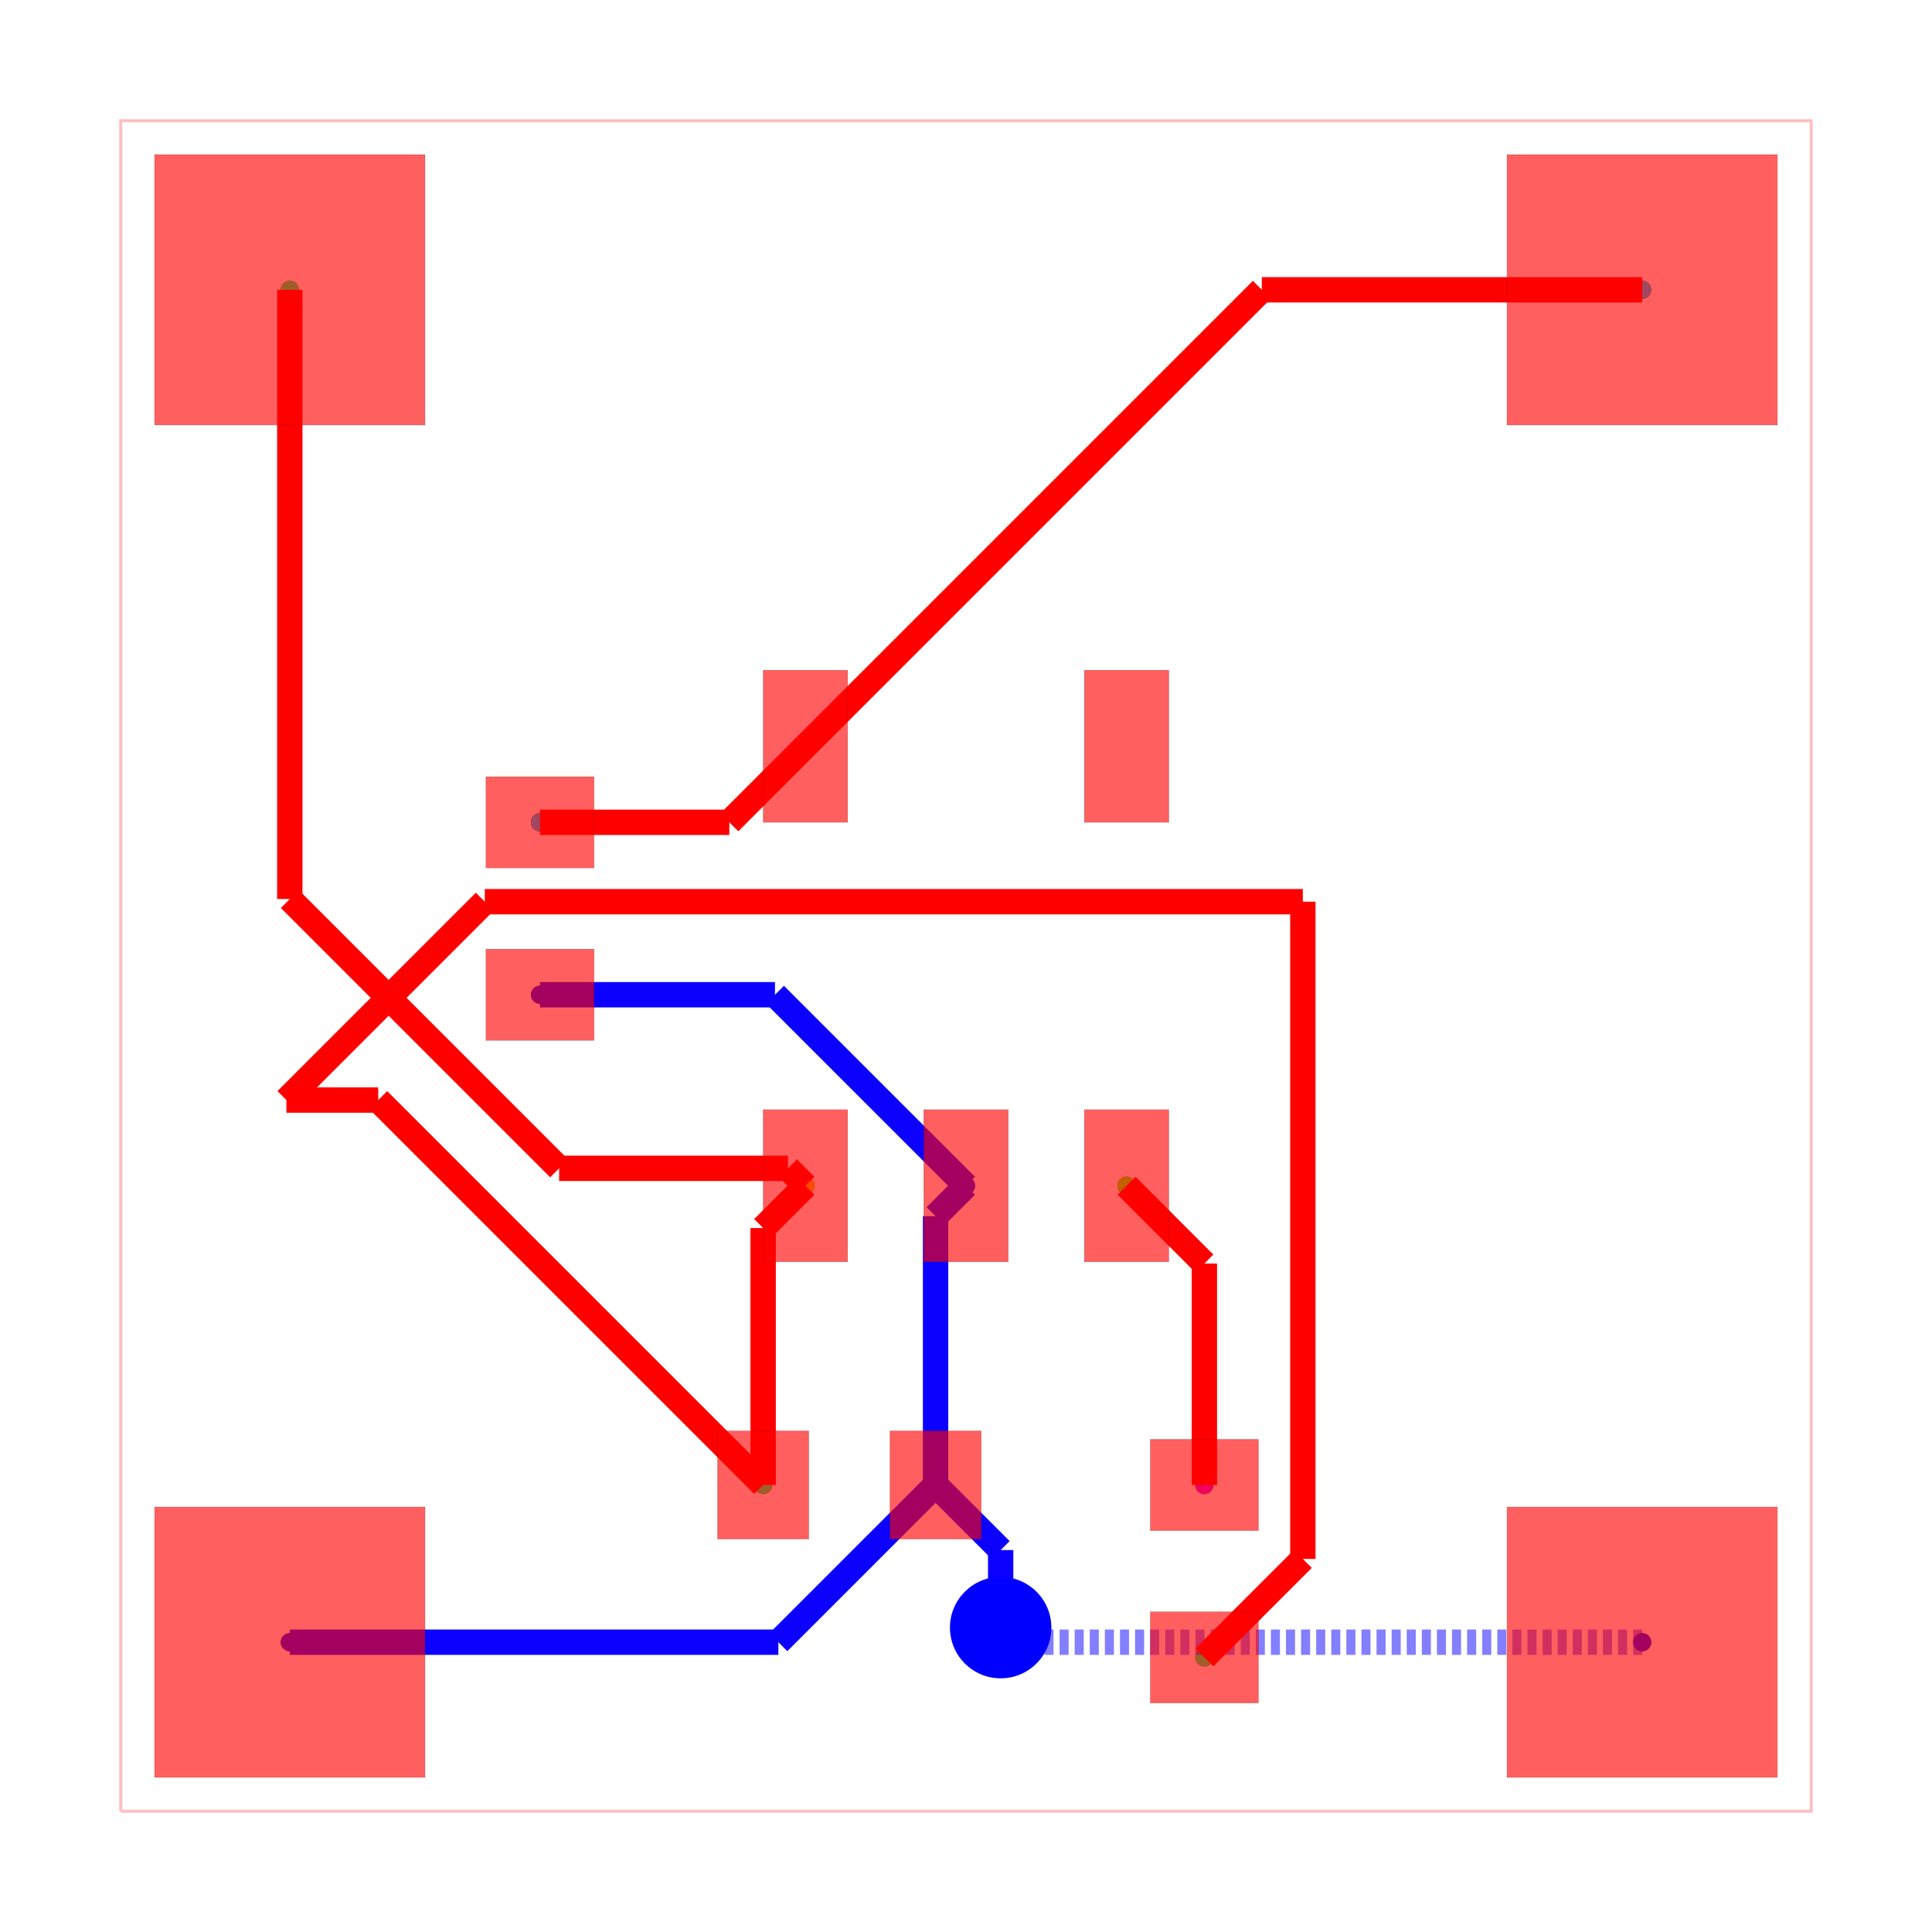
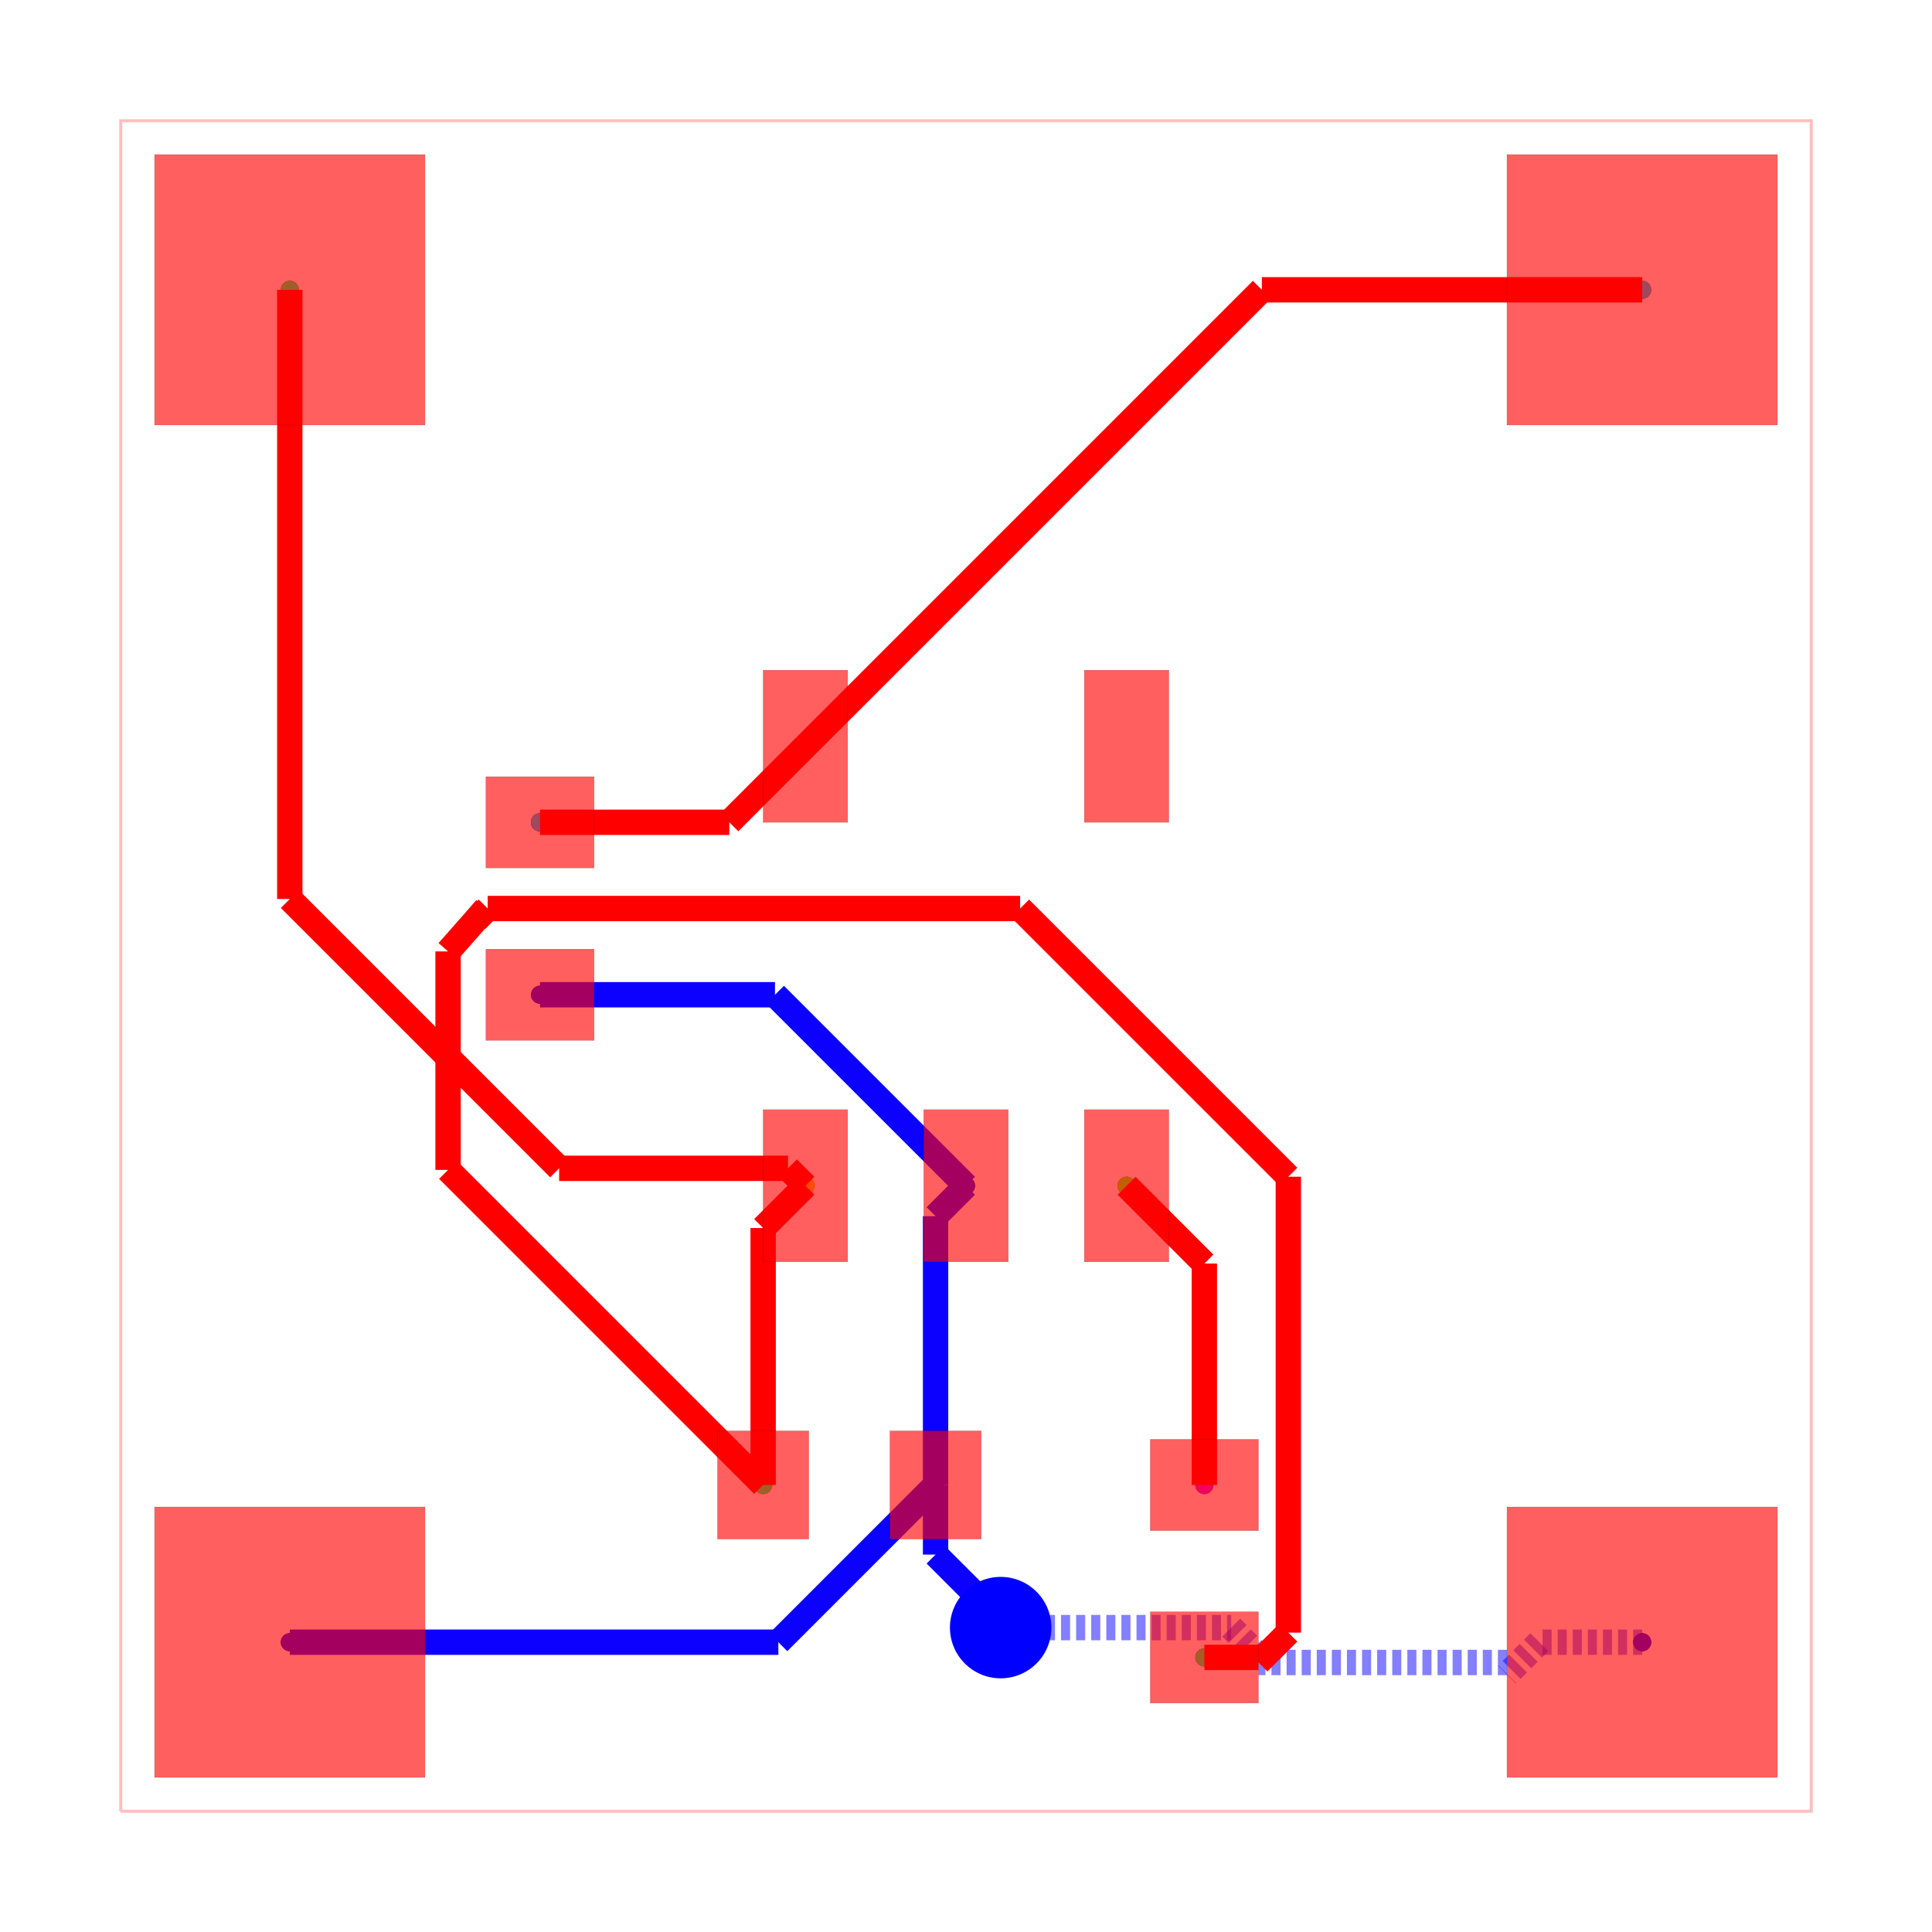
<svg xmlns="http://www.w3.org/2000/svg" width="640" height="640" viewBox="0 0 640 640">
  <rect width="100%" height="100%" fill="white" />
  <g>
    <circle data-type="point" data-label="source_trace_5 pcb_port_9" data-x="2.4800405000001375" data-y="5.849972899999968" cx="178.882" cy="272.402" r="3" fill="black" />
  </g>
  <g>
    <circle data-type="point" data-label="source_trace_5 pcb_port_8" data-x="4.050040000000138" data-y="6.299971999999968" cx="266.802" cy="247.202" r="3" fill="black" />
  </g>
  <g>
    <circle data-type="point" data-label="source_trace_9 pcb_port_11" data-x="3.8000405000001383" data-y="1.9300289000000315" cx="252.802" cy="491.918" r="3" fill="black" />
  </g>
  <g>
    <circle data-type="point" data-label="source_trace_9 pcb_port_4" data-x="4.050040000000138" data-y="3.7000280000000316" cx="266.802" cy="392.798" r="3" fill="black" />
  </g>
  <g>
    <circle data-type="point" data-label="source_trace_12 pcb_port_14" data-x="6.410040500000138" data-y="1.9300289000000315" cx="398.962" cy="491.918" r="3" fill="black" />
  </g>
  <g>
    <circle data-type="point" data-label="source_trace_12 pcb_port_6" data-x="5.949959999999862" data-y="3.7000280000000316" cx="373.198" cy="392.798" r="3" fill="black" />
  </g>
  <g>
    <circle data-type="point" data-label="source_net_0 pcb_port_1" data-x="1" data-y="9" cx="96" cy="96" r="3" fill="black" />
  </g>
  <g>
    <circle data-type="point" data-label="source_net_0 pcb_port_11" data-x="3.8000405000001383" data-y="1.9300289000000315" cx="252.802" cy="491.918" r="3" fill="black" />
  </g>
  <g>
    <circle data-type="point" data-label="source_net_0 pcb_port_13" data-x="6.410040500000138" data-y="0.9100289000000319" cx="398.962" cy="549.038" r="3" fill="black" />
  </g>
  <g>
    <circle data-type="point" data-label="source_net_1 pcb_port_2" data-x="9" data-y="9" cx="544" cy="96" r="3" fill="black" />
  </g>
  <g>
    <circle data-type="point" data-label="source_net_1 pcb_port_9" data-x="2.4800405000001375" data-y="5.849972899999968" cx="178.882" cy="272.402" r="3" fill="black" />
  </g>
  <g>
    <circle data-type="point" data-label="source_net_2 pcb_port_0" data-x="1" data-y="1" cx="96" cy="544" r="3" fill="black" />
  </g>
  <g>
+     <circle data-type="point" data-label="source_net_2 pcb_port_3" data-x="9" data-y="1" cx="544" cy="544" r="3" fill="black" />
+   </g>
+   <g>
+     <circle data-type="point" data-label="source_net_2 pcb_port_5" data-x="4.999999999999943" data-y="3.7000280000000316" cx="320" cy="392.798" r="3" fill="black" />
+   </g>
+   <g>
    <circle data-type="point" data-label="source_net_2 pcb_port_10" data-x="2.4800405000001375" data-y="4.8299728999999685" cx="178.882" cy="329.522" r="3" fill="black" />
  </g>
  <g>
    <circle data-type="point" data-label="source_net_2 pcb_port_12" data-x="4.820040500000138" data-y="1.9300289000000315" cx="309.922" cy="491.918" r="3" fill="black" />
  </g>
  <g>
-     <circle data-type="point" data-label="source_net_2 pcb_port_5" data-x="4.999999999999943" data-y="3.7000280000000316" cx="320" cy="392.798" r="3" fill="black" />
-   </g>
-   <g>
-     <circle data-type="point" data-label="source_net_2 pcb_port_3" data-x="9" data-y="1" cx="544" cy="544" r="3" fill="black" />
-   </g>
-   <g>
    <circle data-type="point" data-label="source_net_3 pcb_port_14" data-x="6.410040500000138" data-y="1.9300289000000315" cx="398.962" cy="491.918" r="3" fill="black" />
  </g>
  <g>
    <circle data-type="point" data-label="source_trace_5 (top)" data-x="2.4800405000001375" data-y="5.849972899999968" cx="178.882" cy="272.402" r="3" fill="hsl(0, 100%, 50%)" />
  </g>
  <g>
    <circle data-type="point" data-label="source_trace_5 (top)" data-x="4.050040000000138" data-y="6.299971999999968" cx="266.802" cy="247.202" r="3" fill="hsl(0, 100%, 50%)" />
  </g>
  <g>
    <circle data-type="point" data-label="source_trace_9 (top)" data-x="3.8000405000001383" data-y="1.9300289000000315" cx="252.802" cy="491.918" r="3" fill="hsl(48.571, 100%, 50%)" />
  </g>
  <g>
    <circle data-type="point" data-label="source_trace_9 (top)" data-x="4.050040000000138" data-y="3.7000280000000316" cx="266.802" cy="392.798" r="3" fill="hsl(48.571, 100%, 50%)" />
  </g>
  <g>
    <circle data-type="point" data-label="source_trace_12 (top)" data-x="6.410040500000138" data-y="1.9300289000000315" cx="398.962" cy="491.918" r="3" fill="hsl(97.143, 100%, 50%)" />
  </g>
  <g>
    <circle data-type="point" data-label="source_trace_12 (top)" data-x="5.949959999999862" data-y="3.7000280000000316" cx="373.198" cy="392.798" r="3" fill="hsl(97.143, 100%, 50%)" />
  </g>
  <g>
    <circle data-type="point" data-label="source_net_0 (top)" data-x="1" data-y="9" cx="96" cy="96" r="3" fill="hsl(145.714, 100%, 50%)" />
  </g>
  <g>
    <circle data-type="point" data-label="source_net_0 (top)" data-x="3.8000405000001383" data-y="1.9300289000000315" cx="252.802" cy="491.918" r="3" fill="hsl(145.714, 100%, 50%)" />
  </g>
  <g>
    <circle data-type="point" data-label="source_net_0 (top)" data-x="6.410040500000138" data-y="0.9100289000000319" cx="398.962" cy="549.038" r="3" fill="hsl(145.714, 100%, 50%)" />
  </g>
  <g>
    <circle data-type="point" data-label="source_net_1 (top)" data-x="9" data-y="9" cx="544" cy="96" r="3" fill="hsl(194.286, 100%, 50%)" />
  </g>
  <g>
    <circle data-type="point" data-label="source_net_1 (top)" data-x="2.4800405000001375" data-y="5.849972899999968" cx="178.882" cy="272.402" r="3" fill="hsl(194.286, 100%, 50%)" />
  </g>
  <g>
    <circle data-type="point" data-label="source_net_2 (top)" data-x="1" data-y="1" cx="96" cy="544" r="3" fill="hsl(242.857, 100%, 50%)" />
  </g>
  <g>
+     <circle data-type="point" data-label="source_net_2 (top)" data-x="9" data-y="1" cx="544" cy="544" r="3" fill="hsl(242.857, 100%, 50%)" />
+   </g>
+   <g>
+     <circle data-type="point" data-label="source_net_2 (top)" data-x="4.999999999999943" data-y="3.7000280000000316" cx="320" cy="392.798" r="3" fill="hsl(242.857, 100%, 50%)" />
+   </g>
+   <g>
    <circle data-type="point" data-label="source_net_2 (top)" data-x="2.4800405000001375" data-y="4.8299728999999685" cx="178.882" cy="329.522" r="3" fill="hsl(242.857, 100%, 50%)" />
  </g>
  <g>
    <circle data-type="point" data-label="source_net_2 (top)" data-x="4.820040500000138" data-y="1.9300289000000315" cx="309.922" cy="491.918" r="3" fill="hsl(242.857, 100%, 50%)" />
  </g>
  <g>
-     <circle data-type="point" data-label="source_net_2 (top)" data-x="4.999999999999943" data-y="3.7000280000000316" cx="320" cy="392.798" r="3" fill="hsl(242.857, 100%, 50%)" />
-   </g>
-   <g>
-     <circle data-type="point" data-label="source_net_2 (top)" data-x="9" data-y="1" cx="544" cy="544" r="3" fill="hsl(242.857, 100%, 50%)" />
-   </g>
-   <g>
    <circle data-type="point" data-label="source_net_3 (top)" data-x="6.410040500000138" data-y="1.9300289000000315" cx="398.962" cy="491.918" r="3" fill="hsl(291.429, 100%, 50%)" />
  </g>
  <g>
    <polyline data-points="0,0 10,0 10,10 0,10 0,0" data-type="line" data-label="" points="40,600 600,600 600,40 40,40 40,600" fill="none" stroke="rgba(255,0,0,0.25)" stroke-width="1px" />
  </g>
  <g>
    <polyline data-points="4.820040500000138,1.9300289000000315 4.820040500000138,3.5200685000002263" data-type="line" data-label="" points="309.922,491.918 309.922,402.876" fill="none" stroke="hsl(242.857, 100%, 50%)" stroke-width="8.4" />
  </g>
  <g>
    <polyline data-points="4.820040500000138,3.5200685000002263 4.999999999999943,3.7000280000000316" data-type="line" data-label="" points="309.922,402.876 320,392.798" fill="none" stroke="hsl(242.857, 100%, 50%)" stroke-width="8.4" />
  </g>
  <g>
    <polyline data-points="2.4800405000001375,4.8299728999999685 3.8700551000000063,4.8299728999999685" data-type="line" data-label="" points="178.882,329.522 256.723,329.522" fill="none" stroke="hsl(242.857, 100%, 50%)" stroke-width="8.4" />
  </g>
  <g>
    <polyline data-points="3.8700551000000063,4.8299728999999685 4.999999999999943,3.7000280000000316" data-type="line" data-label="" points="256.723,329.522 320,392.798" fill="none" stroke="hsl(242.857, 100%, 50%)" stroke-width="8.4" />
  </g>
  <g>
    <polyline data-points="1,1 3.8900116000001064,1" data-type="line" data-label="" points="96,544 257.841,544" fill="none" stroke="hsl(242.857, 100%, 50%)" stroke-width="8.4" />
  </g>
  <g>
    <polyline data-points="3.8900116000001064,1 4.820040500000138,1.9300289000000315" data-type="line" data-label="" points="257.841,544 309.922,491.918" fill="none" stroke="hsl(242.857, 100%, 50%)" stroke-width="8.4" />
  </g>
  <g>
-     <polyline data-points="9,1 5.312214673541729,1" data-type="line" data-label="" points="544,544 337.484,544" fill="none" stroke="rgba(8,0,255,0.5)" stroke-width="8.4" stroke-dasharray="3 2" />
-   </g>
-   <g>
-     <polyline data-points="5.312214673541729,1 5.268253866615492,1.0439608069262372" data-type="line" data-label="" points="337.484,544 335.022,541.538" fill="none" stroke="rgba(8,0,255,0.5)" stroke-width="8.4" stroke-dasharray="3 2" />
-   </g>
-   <g>
-     <polyline data-points="5.268253866615492,1.0439608069262372 5.205040500000138,1.0863161924971487" data-type="line" data-label="" points="335.022,541.538 331.482,539.166" fill="none" stroke="rgba(8,0,255,0.5)" stroke-width="8.4" stroke-dasharray="3 2" />
-   </g>
-   <g>
-     <polyline data-points="5.205040500000138,1.0863161924971487 5.205040500000138,1.5450289000000317" data-type="line" data-label="" points="331.482,539.166 331.482,513.478" fill="none" stroke="hsl(242.857, 100%, 50%)" stroke-width="8.4" />
-   </g>
-   <g>
-     <polyline data-points="5.205040500000138,1.5450289000000317 4.820040500000138,1.9300289000000315" data-type="line" data-label="" points="331.482,513.478 309.922,491.918" fill="none" stroke="hsl(242.857, 100%, 50%)" stroke-width="8.4" />
+     <polyline data-points="8.200000000000001,0.8800115600000127 6.730040500000135,0.8800115600000127" data-type="line" data-label="" points="499.2,550.719 416.882,550.719" fill="none" stroke="rgba(8,0,255,0.5)" stroke-width="8.4" stroke-dasharray="3 2" />
+   </g>
+   <g>
+     <polyline data-points="6.730040500000135,0.8800115600000127 6.730040500000135,0.8800115600000127" data-type="line" data-label="" points="416.882,550.719 416.882,550.719" fill="none" stroke="rgba(8,0,255,0.5)" stroke-width="8.4" stroke-dasharray="3 2" />
+   </g>
+   <g>
+     <polyline data-points="4.820040500000138,1.9300289000000315 4.820040500000138,1.518279224217476" data-type="line" data-label="" points="309.922,491.918 309.922,514.976" fill="none" stroke="hsl(242.857, 100%, 50%)" stroke-width="8.4" />
+   </g>
+   <g>
+     <polyline data-points="4.820040500000138,1.518279224217476 5.059153202495087,1.2791665217225272" data-type="line" data-label="" points="309.922,514.976 323.313,528.367" fill="none" stroke="hsl(242.857, 100%, 50%)" stroke-width="8.4" />
+   </g>
+   <g>
+     <polyline data-points="5.059153202495087,1.2791665217225272 5.205040500000138,1.0863161924971487" data-type="line" data-label="" points="323.313,528.367 331.482,539.166" fill="none" stroke="hsl(242.857, 100%, 50%)" stroke-width="8.4" />
+   </g>
+   <g>
+     <polyline data-points="5.205040500000138,1.0863161924971487 6.568735867503001,1.0863161924971487" data-type="line" data-label="" points="331.482,539.166 407.849,539.166" fill="none" stroke="rgba(8,0,255,0.5)" stroke-width="8.4" stroke-dasharray="3 2" />
+   </g>
+   <g>
+     <polyline data-points="6.568735867503001,1.0863161924971487 6.730040500000137,0.9250115600000126" data-type="line" data-label="" points="407.849,539.166 416.882,548.199" fill="none" stroke="rgba(8,0,255,0.5)" stroke-width="8.4" stroke-dasharray="3 2" />
+   </g>
+   <g>
+     <polyline data-points="9,1 8.391666666666666,1" data-type="line" data-label="" points="544,544 509.933,544" fill="none" stroke="rgba(8,0,255,0.5)" stroke-width="8.4" stroke-dasharray="3 2" />
+   </g>
+   <g>
+     <polyline data-points="8.391666666666666,1 8.2,0.8083333333333333" data-type="line" data-label="" points="509.933,544 499.2,554.733" fill="none" stroke="rgba(8,0,255,0.5)" stroke-width="8.4" stroke-dasharray="3 2" />
  </g>
  <g>
    <polyline data-points="6.410040500000138,1.9300289000000315 6.410040500000138,3.239947499999756" data-type="line" data-label="" points="398.962,491.918 398.962,418.563" fill="none" stroke="red" stroke-width="8.4" />
  </g>
  <g>
    <polyline data-points="6.410040500000138,3.239947499999756 5.949959999999862,3.7000280000000316" data-type="line" data-label="" points="398.962,418.563 373.198,392.798" fill="none" stroke="red" stroke-width="8.4" />
  </g>
  <g>
    <polyline data-points="3.8000405000001383,1.9300289000000315 3.8000405000001383,3.450028500000032" data-type="line" data-label="" points="252.802,491.918 252.802,406.798" fill="none" stroke="red" stroke-width="8.4" />
  </g>
  <g>
    <polyline data-points="3.8000405000001383,3.450028500000032 4.050040000000138,3.7000280000000316" data-type="line" data-label="" points="252.802,406.798 266.802,392.798" fill="none" stroke="red" stroke-width="8.4" />
  </g>
  <g>
-     <polyline data-points="6.410040500000138,0.9100289000000319 6.992568240341017,1.492556640340911" data-type="line" data-label="" points="398.962,549.038 431.584,516.417" fill="none" stroke="red" stroke-width="8.4" />
-   </g>
-   <g>
-     <polyline data-points="6.992568240341017,1.492556640340911 6.992568240341017,5.380380279636856" data-type="line" data-label="" points="431.584,516.417 431.584,298.699" fill="none" stroke="red" stroke-width="8.4" />
-   </g>
-   <g>
-     <polyline data-points="6.992568240341017,5.380380279636856 2.1534476156741835,5.380380279636856" data-type="line" data-label="" points="431.584,298.699 160.593,298.699" fill="none" stroke="red" stroke-width="8.4" />
-   </g>
-   <g>
-     <polyline data-points="2.1534476156741835,5.380380279636856 0.9800007680941354,4.2069334320568075" data-type="line" data-label="" points="160.593,298.699 94.88,364.412" fill="none" stroke="red" stroke-width="8.4" />
-   </g>
-   <g>
-     <polyline data-points="0.9800007680941354,4.2069334320568075 1.5231359679433623,4.2069334320568075" data-type="line" data-label="" points="94.88,364.412 125.296,364.412" fill="none" stroke="red" stroke-width="8.4" />
-   </g>
-   <g>
-     <polyline data-points="1.5231359679433623,4.2069334320568075 3.8000405000001383,1.9300289000000315" data-type="line" data-label="" points="125.296,364.412 252.802,491.918" fill="none" stroke="red" stroke-width="8.4" />
+     <polyline data-points="3.8000405000001383,1.9300289000000315 1.9361914934332567,3.7938779065669133" data-type="line" data-label="" points="252.802,491.918 148.427,387.543" fill="none" stroke="red" stroke-width="8.4" />
+   </g>
+   <g>
+     <polyline data-points="1.9361914934332567,3.7938779065669133 1.9361914934332567,5.086218593433284" data-type="line" data-label="" points="148.427,387.543 148.427,315.172" fill="none" stroke="red" stroke-width="8.4" />
+   </g>
+   <g>
+     <polyline data-points="1.9361914934332567,5.086218593433284 2.1600405000001377,5.339972899999967" data-type="line" data-label="" points="148.427,315.172 160.962,300.962" fill="none" stroke="red" stroke-width="8.4" />
+   </g>
+   <g>
+     <polyline data-points="2.1600405000001377,5.339972899999967 2.1027614122877623,5.271990594653605" data-type="line" data-label="" points="160.962,300.962 157.755,304.769" fill="none" stroke="red" stroke-width="8.4" />
+   </g>
+   <g>
+     <polyline data-points="2.1027614122877623,5.271990594653605 2.1707437176341244,5.339972899999967" data-type="line" data-label="" points="157.755,304.769 161.562,300.962" fill="none" stroke="red" stroke-width="8.4" />
+   </g>
+   <g>
+     <polyline data-points="2.1707437176341244,5.339972899999967 5.320146532723429,5.339972899999967" data-type="line" data-label="" points="161.562,300.962 337.928,300.962" fill="none" stroke="red" stroke-width="8.4" />
+   </g>
+   <g>
+     <polyline data-points="5.320146532723429,5.339972899999967 6.906723783202072,3.753395649521325" data-type="line" data-label="" points="337.928,300.962 426.777,389.81" fill="none" stroke="red" stroke-width="8.4" />
+   </g>
+   <g>
+     <polyline data-points="6.906723783202072,3.753395649521325 6.906723783202072,1.056694843201949" data-type="line" data-label="" points="426.777,389.81 426.777,540.825" fill="none" stroke="red" stroke-width="8.4" />
+   </g>
+   <g>
+     <polyline data-points="6.906723783202072,1.056694843201949 6.906723783202072,1.056694843201949" data-type="line" data-label="" points="426.777,540.825 426.777,540.825" fill="none" stroke="red" stroke-width="8.4" />
+   </g>
+   <g>
+     <polyline data-points="6.906723783202072,1.056694843201949 6.730040500000135,0.8800115600000127" data-type="line" data-label="" points="426.777,540.825 416.882,550.719" fill="none" stroke="red" stroke-width="8.4" />
+   </g>
+   <g>
+     <polyline data-points="6.410040500000138,0.9100289000000319 6.730040500000137,0.9100289000000319" data-type="line" data-label="" points="398.962,549.038 416.882,549.038" fill="none" stroke="red" stroke-width="8.4" />
+   </g>
+   <g>
+     <polyline data-points="6.730040500000137,0.9100289000000319 6.730040500000137,0.9100289000000319" data-type="line" data-label="" points="416.882,549.038 416.882,549.038" fill="none" stroke="red" stroke-width="8.4" />
  </g>
  <g>
    <polyline data-points="1,9 1,5.396381626006377" data-type="line" data-label="" points="96,96 96,297.803" fill="none" stroke="red" stroke-width="8.4" />
  </g>
  <g>
    <polyline data-points="1,5.396381626006377 2.5932494726814816,3.8031321533248956" data-type="line" data-label="" points="96,297.803 185.222,387.025" fill="none" stroke="red" stroke-width="8.4" />
  </g>
  <g>
    <polyline data-points="2.5932494726814816,3.8031321533248956 3.9469358466752738,3.8031321533248956" data-type="line" data-label="" points="185.222,387.025 261.028,387.025" fill="none" stroke="red" stroke-width="8.4" />
  </g>
  <g>
    <polyline data-points="3.9469358466752738,3.8031321533248956 4.050040000000138,3.7000280000000316" data-type="line" data-label="" points="261.028,387.025 266.802,392.798" fill="none" stroke="red" stroke-width="8.4" />
  </g>
  <g>
    <polyline data-points="2.4800405000001375,5.849972899999968 3.6000409000001374,5.849972899999968" data-type="line" data-label="" points="178.882,272.402 241.602,272.402" fill="none" stroke="red" stroke-width="8.4" />
  </g>
  <g>
    <polyline data-points="3.6000409000001374,5.849972899999968 4.050040000000138,6.299971999999968" data-type="line" data-label="" points="241.602,272.402 266.802,247.202" fill="none" stroke="red" stroke-width="8.4" />
  </g>
  <g>
    <polyline data-points="9,9 6.750068000000169,9" data-type="line" data-label="" points="544,96 418.004,96" fill="none" stroke="red" stroke-width="8.4" />
  </g>
  <g>
    <polyline data-points="6.750068000000169,9 4.050040000000138,6.299971999999968" data-type="line" data-label="" points="418.004,96 266.802,247.202" fill="none" stroke="red" stroke-width="8.4" />
  </g>
  <g>
    <rect data-type="rect" data-label="top" data-x="4.050040000000138" data-y="3.7000280000000316" x="252.802" y="367.598" width="28" height="50.4" fill="rgba(255,0,0,0.25)" stroke="black" stroke-width="0.018" />
  </g>
  <g>
    <rect data-type="rect" data-label="top" data-x="4.999999999999943" data-y="3.7000280000000316" x="306" y="367.598" width="28" height="50.4" fill="rgba(255,0,0,0.25)" stroke="black" stroke-width="0.018" />
  </g>
  <g>
    <rect data-type="rect" data-label="top" data-x="5.949959999999862" data-y="3.7000280000000316" x="359.198" y="367.598" width="28" height="50.4" fill="rgba(255,0,0,0.25)" stroke="black" stroke-width="0.018" />
  </g>
  <g>
    <rect data-type="rect" data-label="top" data-x="5.949959999999862" data-y="6.299971999999968" x="359.198" y="222.002" width="28" height="50.4" fill="rgba(255,0,0,0.25)" stroke="black" stroke-width="0.018" />
  </g>
  <g>
    <rect data-type="rect" data-label="top" data-x="4.050040000000138" data-y="6.299971999999968" x="252.802" y="222.002" width="28" height="50.4" fill="rgba(255,0,0,0.25)" stroke="black" stroke-width="0.018" />
  </g>
  <g>
    <rect data-type="rect" data-label="top" data-x="2.4800405000001375" data-y="5.849972899999968" x="160.962" y="257.282" width="35.84" height="30.24" fill="rgba(255,0,0,0.25)" stroke="black" stroke-width="0.018" />
  </g>
  <g>
    <rect data-type="rect" data-label="top" data-x="2.4800405000001375" data-y="4.8299728999999685" x="160.962" y="314.402" width="35.84" height="30.24" fill="rgba(255,0,0,0.25)" stroke="black" stroke-width="0.018" />
  </g>
  <g>
    <rect data-type="rect" data-label="top" data-x="3.8000405000001383" data-y="1.9300289000000315" x="237.682" y="473.998" width="30.24" height="35.84" fill="rgba(255,0,0,0.25)" stroke="black" stroke-width="0.018" />
  </g>
  <g>
    <rect data-type="rect" data-label="top" data-x="4.820040500000138" data-y="1.9300289000000315" x="294.802" y="473.998" width="30.24" height="35.84" fill="rgba(255,0,0,0.25)" stroke="black" stroke-width="0.018" />
  </g>
  <g>
    <rect data-type="rect" data-label="top" data-x="6.410040500000138" data-y="0.9100289000000319" x="381.042" y="533.918" width="35.84" height="30.24" fill="rgba(255,0,0,0.25)" stroke="black" stroke-width="0.018" />
  </g>
  <g>
    <rect data-type="rect" data-label="top" data-x="6.410040500000138" data-y="1.9300289000000315" x="381.042" y="476.798" width="35.84" height="30.24" fill="rgba(255,0,0,0.25)" stroke="black" stroke-width="0.018" />
  </g>
  <g>
    <rect data-type="rect" data-label="top, inner1, inner2, bottom" data-x="1" data-y="1" x="51.2" y="499.2" width="89.6" height="89.6" fill="rgba(255,0,0,0.25)" stroke="black" stroke-width="0.018" />
  </g>
  <g>
    <rect data-type="rect" data-label="top, inner1, inner2, bottom" data-x="1" data-y="9" x="51.2" y="51.2" width="89.6" height="89.6" fill="rgba(255,0,0,0.25)" stroke="black" stroke-width="0.018" />
  </g>
  <g>
    <rect data-type="rect" data-label="top, inner1, inner2, bottom" data-x="9" data-y="9" x="499.2" y="51.2" width="89.6" height="89.6" fill="rgba(255,0,0,0.25)" stroke="black" stroke-width="0.018" />
  </g>
  <g>
    <rect data-type="rect" data-label="top, inner1, inner2, bottom" data-x="9" data-y="1" x="499.2" y="499.2" width="89.6" height="89.6" fill="rgba(255,0,0,0.25)" stroke="black" stroke-width="0.018" />
  </g>
  <g>
    <rect data-type="rect" data-label="" data-x="4.050040000000138" data-y="3.7000280000000316" x="252.802" y="367.598" width="28" height="50.4" fill="rgba(255,0,0,0.5)" stroke="black" stroke-width="0.018" />
  </g>
  <g>
    <rect data-type="rect" data-label="" data-x="4.999999999999943" data-y="3.7000280000000316" x="306" y="367.598" width="28" height="50.4" fill="rgba(255,0,0,0.5)" stroke="black" stroke-width="0.018" />
  </g>
  <g>
    <rect data-type="rect" data-label="" data-x="5.949959999999862" data-y="3.7000280000000316" x="359.198" y="367.598" width="28" height="50.4" fill="rgba(255,0,0,0.5)" stroke="black" stroke-width="0.018" />
  </g>
  <g>
    <rect data-type="rect" data-label="" data-x="5.949959999999862" data-y="6.299971999999968" x="359.198" y="222.002" width="28" height="50.4" fill="rgba(255,0,0,0.5)" stroke="black" stroke-width="0.018" />
  </g>
  <g>
    <rect data-type="rect" data-label="" data-x="4.050040000000138" data-y="6.299971999999968" x="252.802" y="222.002" width="28" height="50.4" fill="rgba(255,0,0,0.5)" stroke="black" stroke-width="0.018" />
  </g>
  <g>
    <rect data-type="rect" data-label="" data-x="2.4800405000001375" data-y="5.849972899999968" x="160.962" y="257.282" width="35.84" height="30.24" fill="rgba(255,0,0,0.5)" stroke="black" stroke-width="0.018" />
  </g>
  <g>
    <rect data-type="rect" data-label="" data-x="2.4800405000001375" data-y="4.8299728999999685" x="160.962" y="314.402" width="35.84" height="30.24" fill="rgba(255,0,0,0.5)" stroke="black" stroke-width="0.018" />
  </g>
  <g>
    <rect data-type="rect" data-label="" data-x="3.8000405000001383" data-y="1.9300289000000315" x="237.682" y="473.998" width="30.24" height="35.84" fill="rgba(255,0,0,0.5)" stroke="black" stroke-width="0.018" />
  </g>
  <g>
    <rect data-type="rect" data-label="" data-x="4.820040500000138" data-y="1.9300289000000315" x="294.802" y="473.998" width="30.24" height="35.84" fill="rgba(255,0,0,0.5)" stroke="black" stroke-width="0.018" />
  </g>
  <g>
    <rect data-type="rect" data-label="" data-x="6.410040500000138" data-y="0.9100289000000319" x="381.042" y="533.918" width="35.84" height="30.24" fill="rgba(255,0,0,0.5)" stroke="black" stroke-width="0.018" />
  </g>
  <g>
    <rect data-type="rect" data-label="" data-x="6.410040500000138" data-y="1.9300289000000315" x="381.042" y="476.798" width="35.84" height="30.24" fill="rgba(255,0,0,0.5)" stroke="black" stroke-width="0.018" />
  </g>
  <g>
    <rect data-type="rect" data-label="" data-x="1" data-y="1" x="51.2" y="499.2" width="89.6" height="89.6" fill="rgba(255,0,0,0.5)" stroke="black" stroke-width="0.018" />
  </g>
  <g>
    <rect data-type="rect" data-label="" data-x="1" data-y="9" x="51.2" y="51.2" width="89.6" height="89.6" fill="rgba(255,0,0,0.5)" stroke="black" stroke-width="0.018" />
  </g>
  <g>
    <rect data-type="rect" data-label="" data-x="9" data-y="9" x="499.2" y="51.2" width="89.6" height="89.6" fill="rgba(255,0,0,0.5)" stroke="black" stroke-width="0.018" />
  </g>
  <g>
    <rect data-type="rect" data-label="" data-x="9" data-y="1" x="499.2" y="499.2" width="89.6" height="89.6" fill="rgba(255,0,0,0.5)" stroke="black" stroke-width="0.018" />
  </g>
  <circle data-type="circle" data-label="" data-x="5.205040500000138" data-y="1.0863161924971487" cx="331.482" cy="539.166" r="16.8" fill="blue" stroke="none" stroke-width="0.018" />
  <g id="crosshair" style="display: none">
    <line id="crosshair-h" y1="0" y2="640" stroke="#666" stroke-width="0.5" />
    <line id="crosshair-v" x1="0" x2="640" stroke="#666" stroke-width="0.5" />
    <text id="coordinates" font-family="monospace" font-size="12" fill="#666" />
  </g>
</svg>
